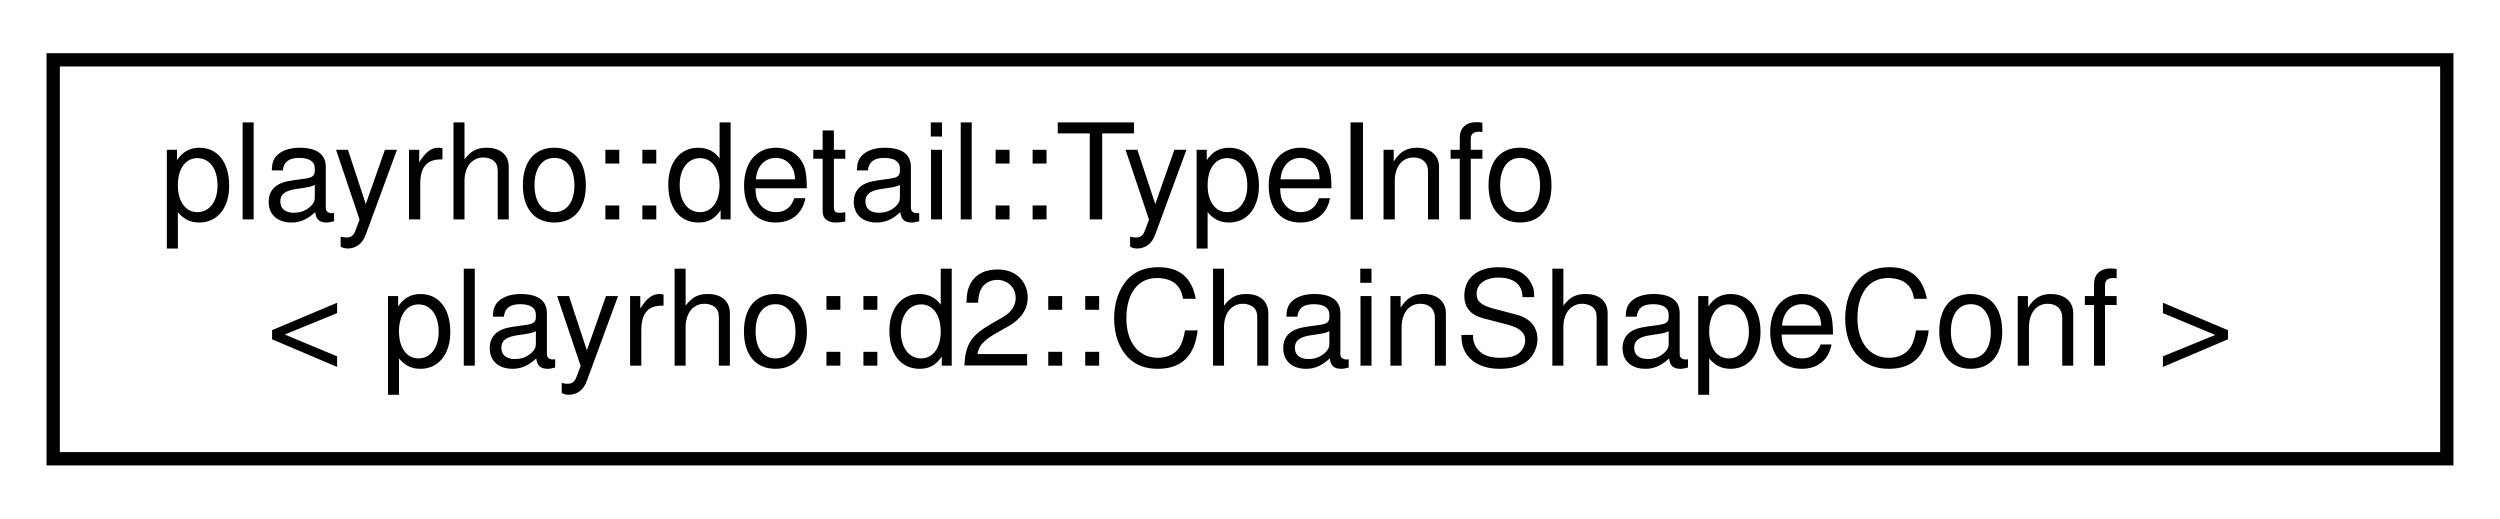
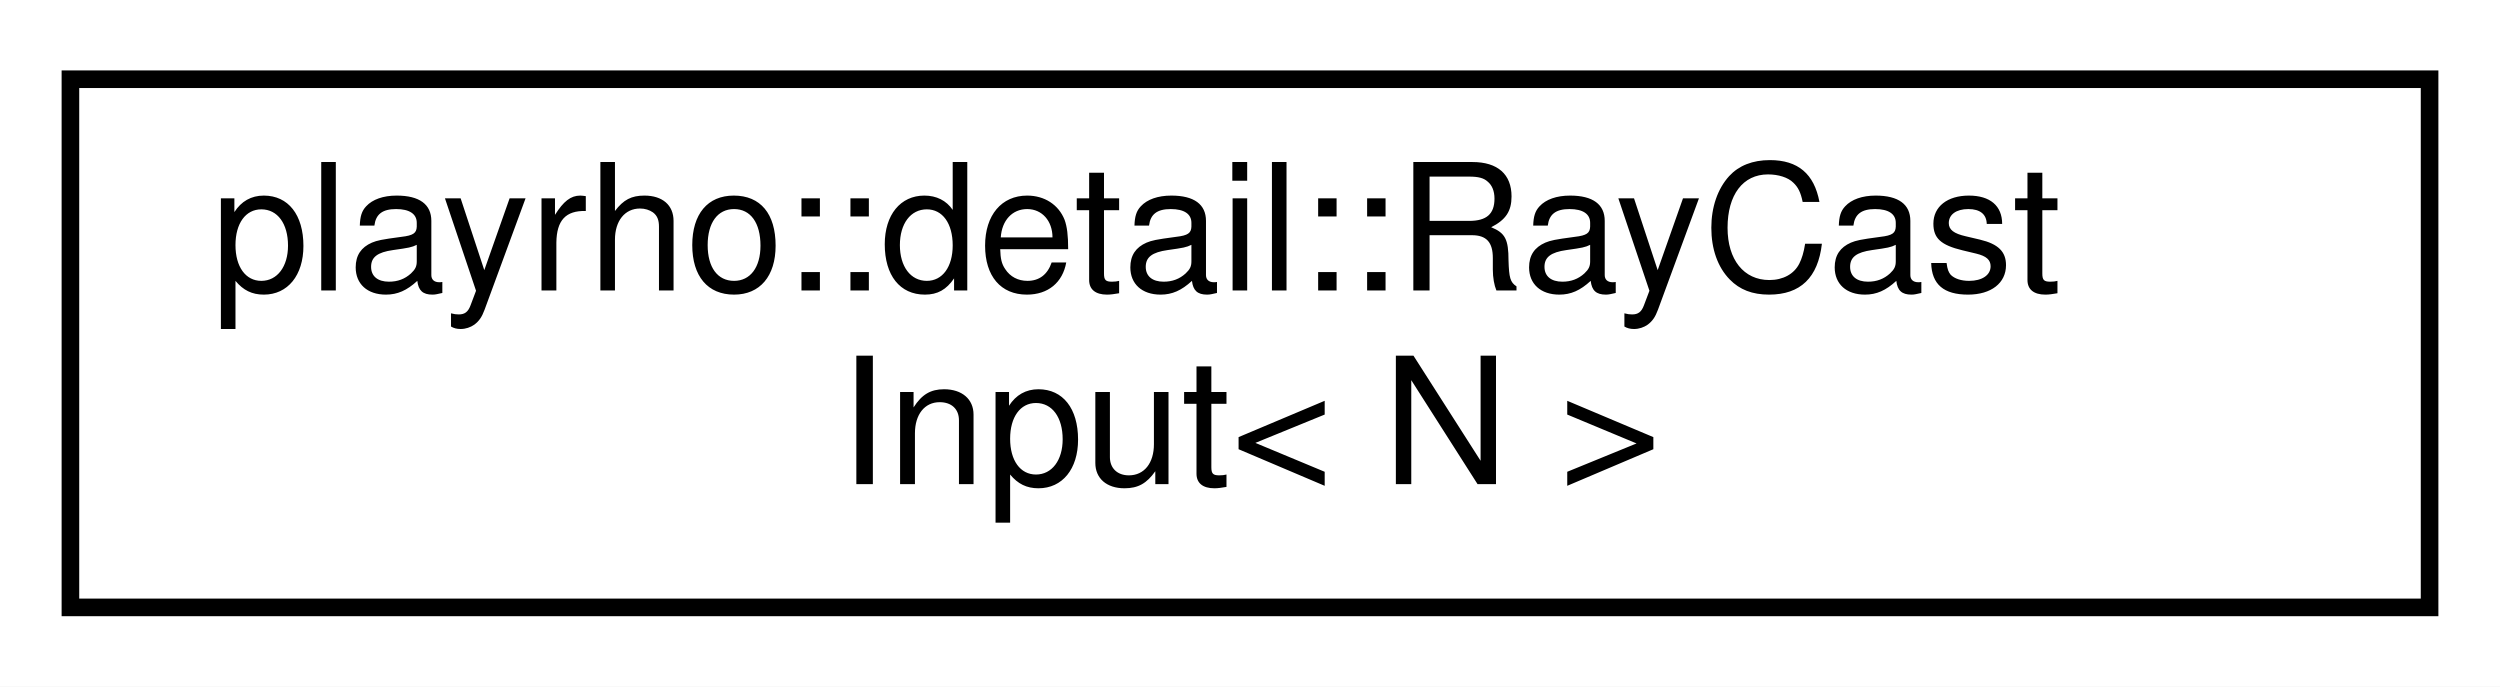
- <svg xmlns="http://www.w3.org/2000/svg" xmlns:xlink="http://www.w3.org/1999/xlink" width="188pt" height="39pt" viewBox="0.00 0.00 188.00 39.00">
+ <svg xmlns="http://www.w3.org/2000/svg" xmlns:xlink="http://www.w3.org/1999/xlink" width="142pt" height="39pt" viewBox="0.00 0.00 142.00 39.00">
  <g id="graph0" class="graph" transform="scale(1 1) rotate(0) translate(4 35)">
-     <polygon fill="white" stroke="transparent" points="-4,4 -4,-35 184,-35 184,4 -4,4" />
+     <polygon fill="white" stroke="transparent" points="-4,4 -4,-35 138,-35 138,4 -4,4" />
    <g id="node1" class="node">
      <g id="a_node1">
-         <a xlink:href="structplayrho_1_1detail_1_1TypeInfo_3_01playrho_1_1d2_1_1ChainShapeConf_01_4.html" target="_top" xlink:title="Type info specialization for playrho::d2::ChainShapeConf.">
-           <polygon fill="white" stroke="black" points="0,-0.5 0,-30.5 180,-30.5 180,-0.5 0,-0.5" />
-           <text text-anchor="start" x="8" y="-18.5" font-family="Helvetica,sans-Serif" font-size="10.00">playrho::detail::TypeInfo</text>
-           <text text-anchor="middle" x="90" y="-7.5" font-family="Helvetica,sans-Serif" font-size="10.00">&lt; playrho::d2::ChainShapeConf &gt;</text>
+         <a xlink:href="structplayrho_1_1detail_1_1RayCastInput.html" target="_top" xlink:title="Ray-cast input data for N-dimensions.">
+           <polygon fill="white" stroke="black" points="0,-0.5 0,-30.5 134,-30.5 134,-0.5 0,-0.5" />
+           <text text-anchor="start" x="8" y="-18.5" font-family="Helvetica,sans-Serif" font-size="10.00">playrho::detail::RayCast</text>
+           <text text-anchor="middle" x="67" y="-7.5" font-family="Helvetica,sans-Serif" font-size="10.00">Input&lt; N &gt;</text>
        </a>
      </g>
    </g>
  </g>
</svg>
